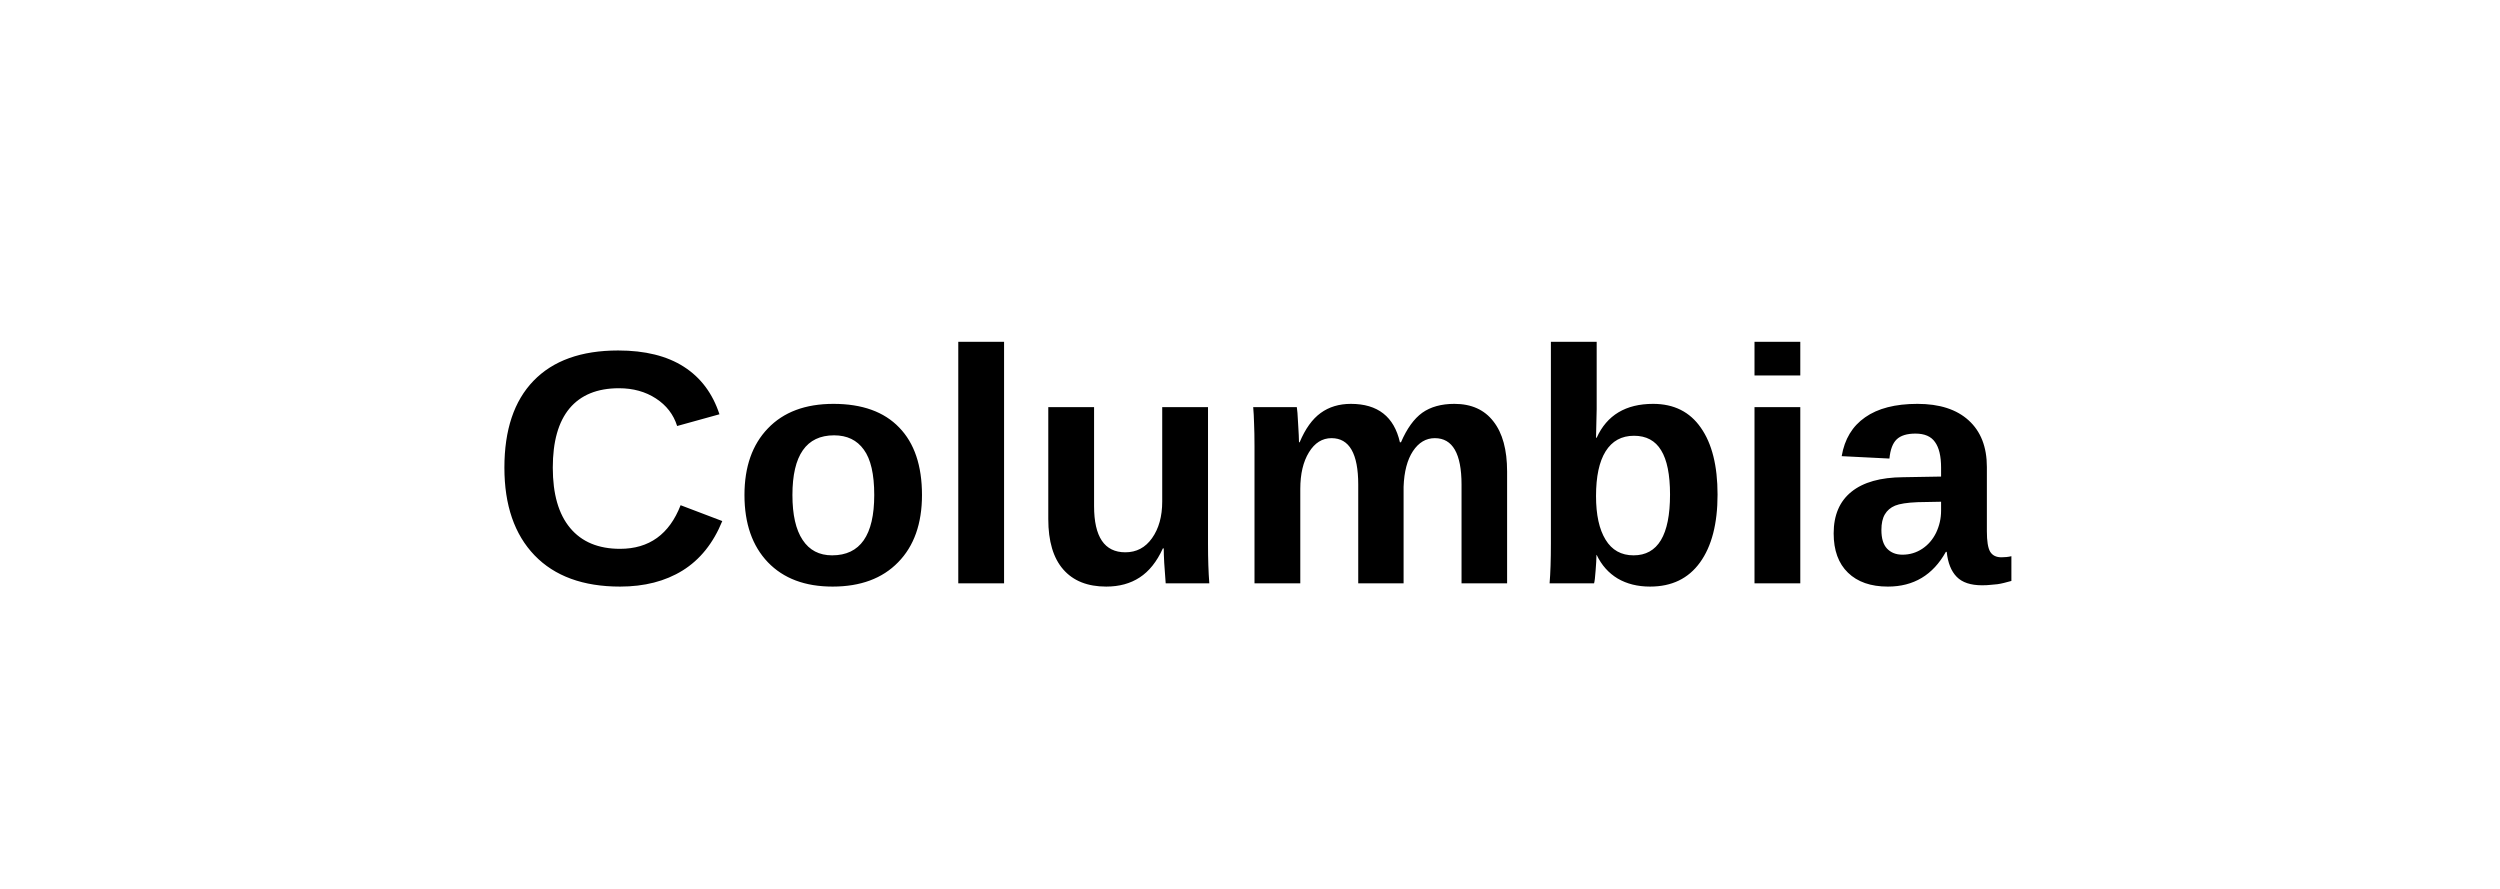
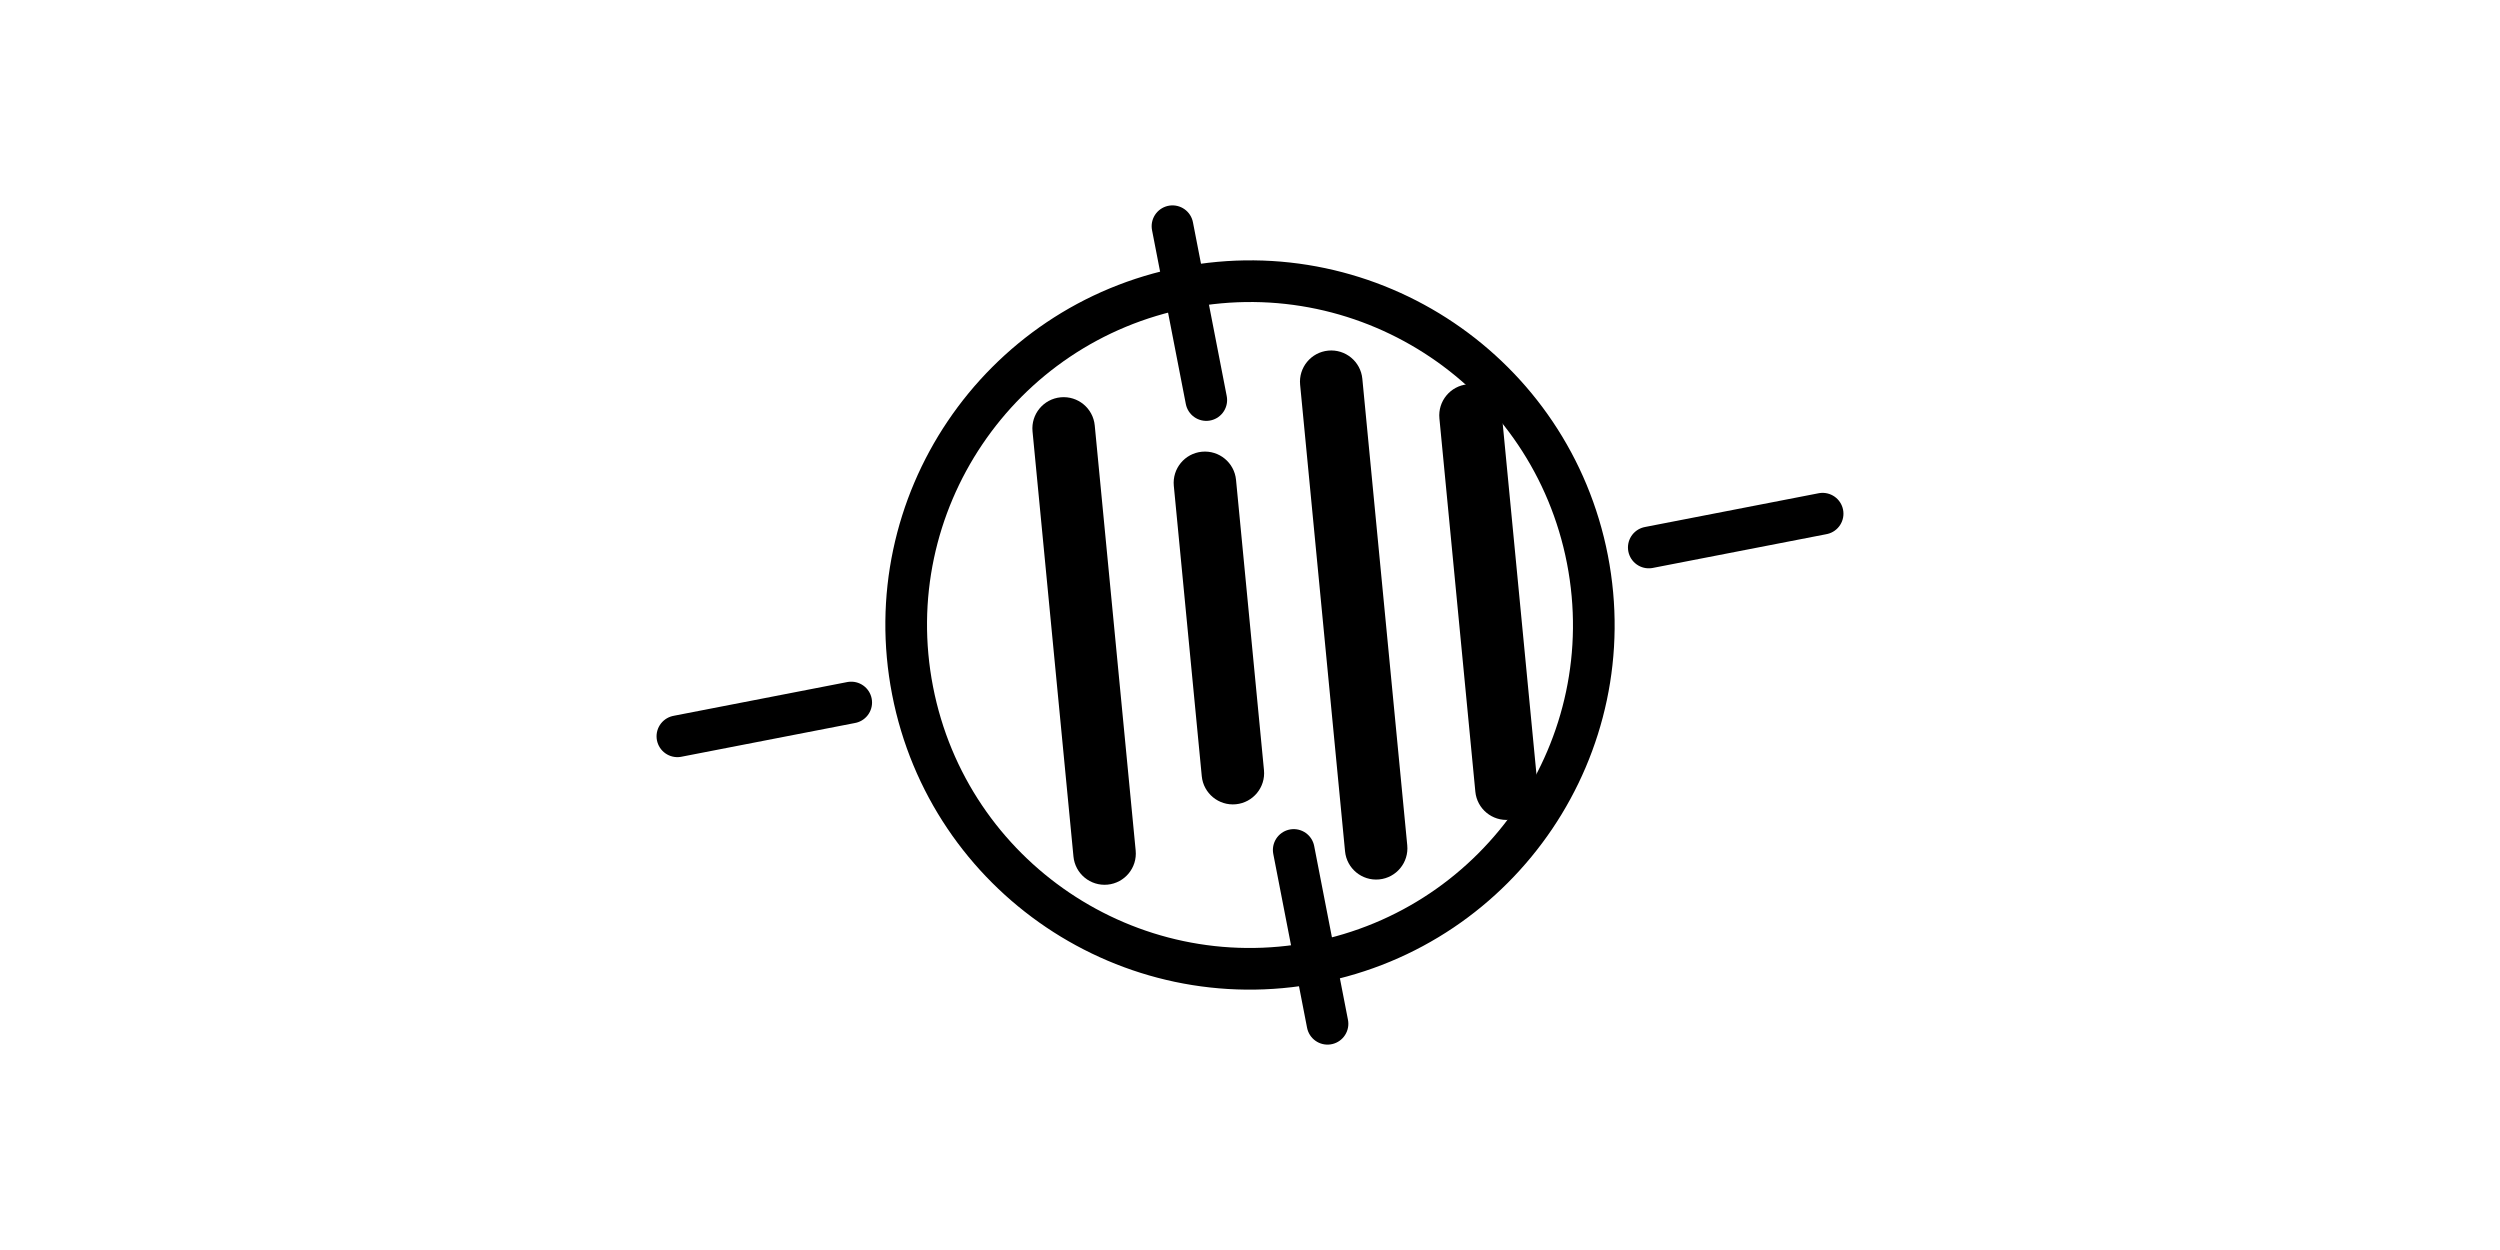
- <svg xmlns="http://www.w3.org/2000/svg" viewBox="0 0 180 64" role="img" aria-labelledby="title">
-   <text x="90" y="42" text-anchor="middle" font-family="Arial, Helvetica, sans-serif" font-size="24" font-weight="700" letter-spacing="0">Columbia</text>
+ <svg xmlns="http://www.w3.org/2000/svg" viewBox="0 0 240 120" role="img" aria-labelledby="title">
+   <g fill="none" stroke="currentColor" stroke-width="4" stroke-linecap="round" stroke-linejoin="round" transform="rotate(169 120 60)">
+     <circle cx="120" cy="60" r="33" />
+     <path d="M120 21v17M120 82v17M81 60H64M176 60h-17" />
+   </g>
+   <g fill="currentColor" transform="rotate(84.5 120 60)">
+     <rect x="99" y="34" width="42" height="6" rx="3" />
+     <rect x="94.5" y="47" width="51" height="6" rx="3" />
+     <rect x="103" y="60" width="34" height="6" rx="3" />
+     <rect x="96.5" y="73" width="47" height="6" rx="3" />
+   </g>
</svg>
